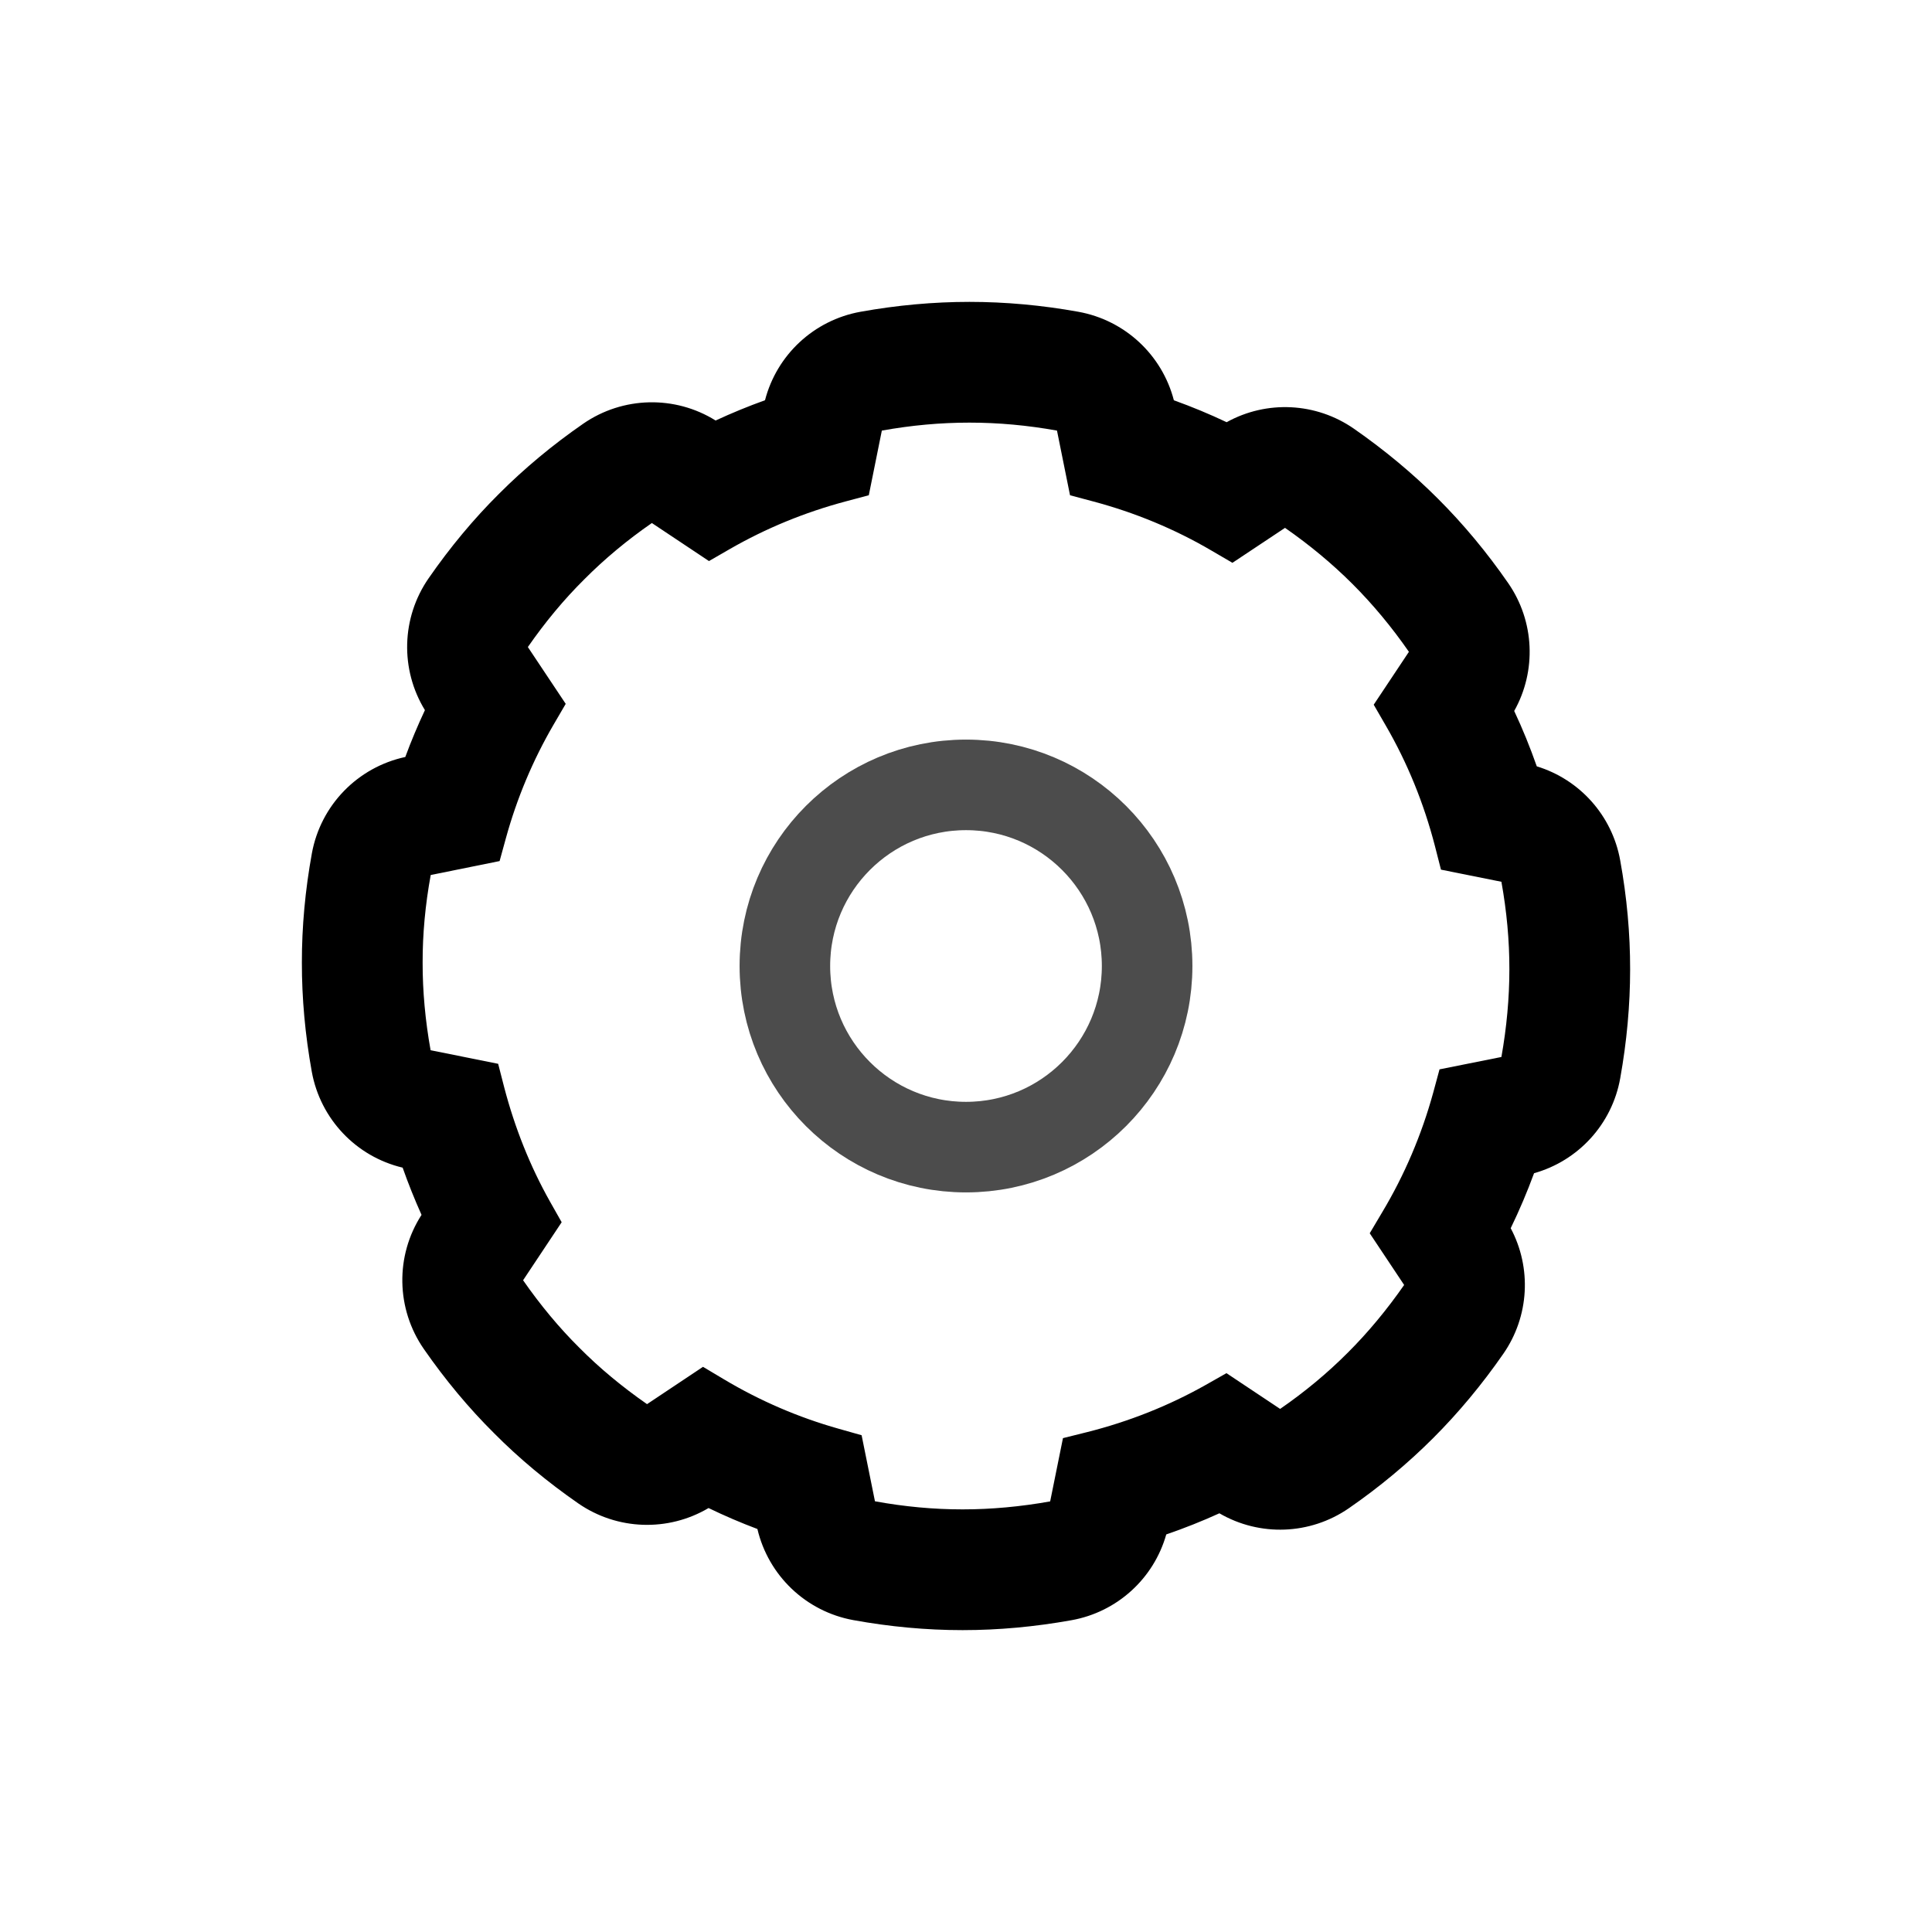
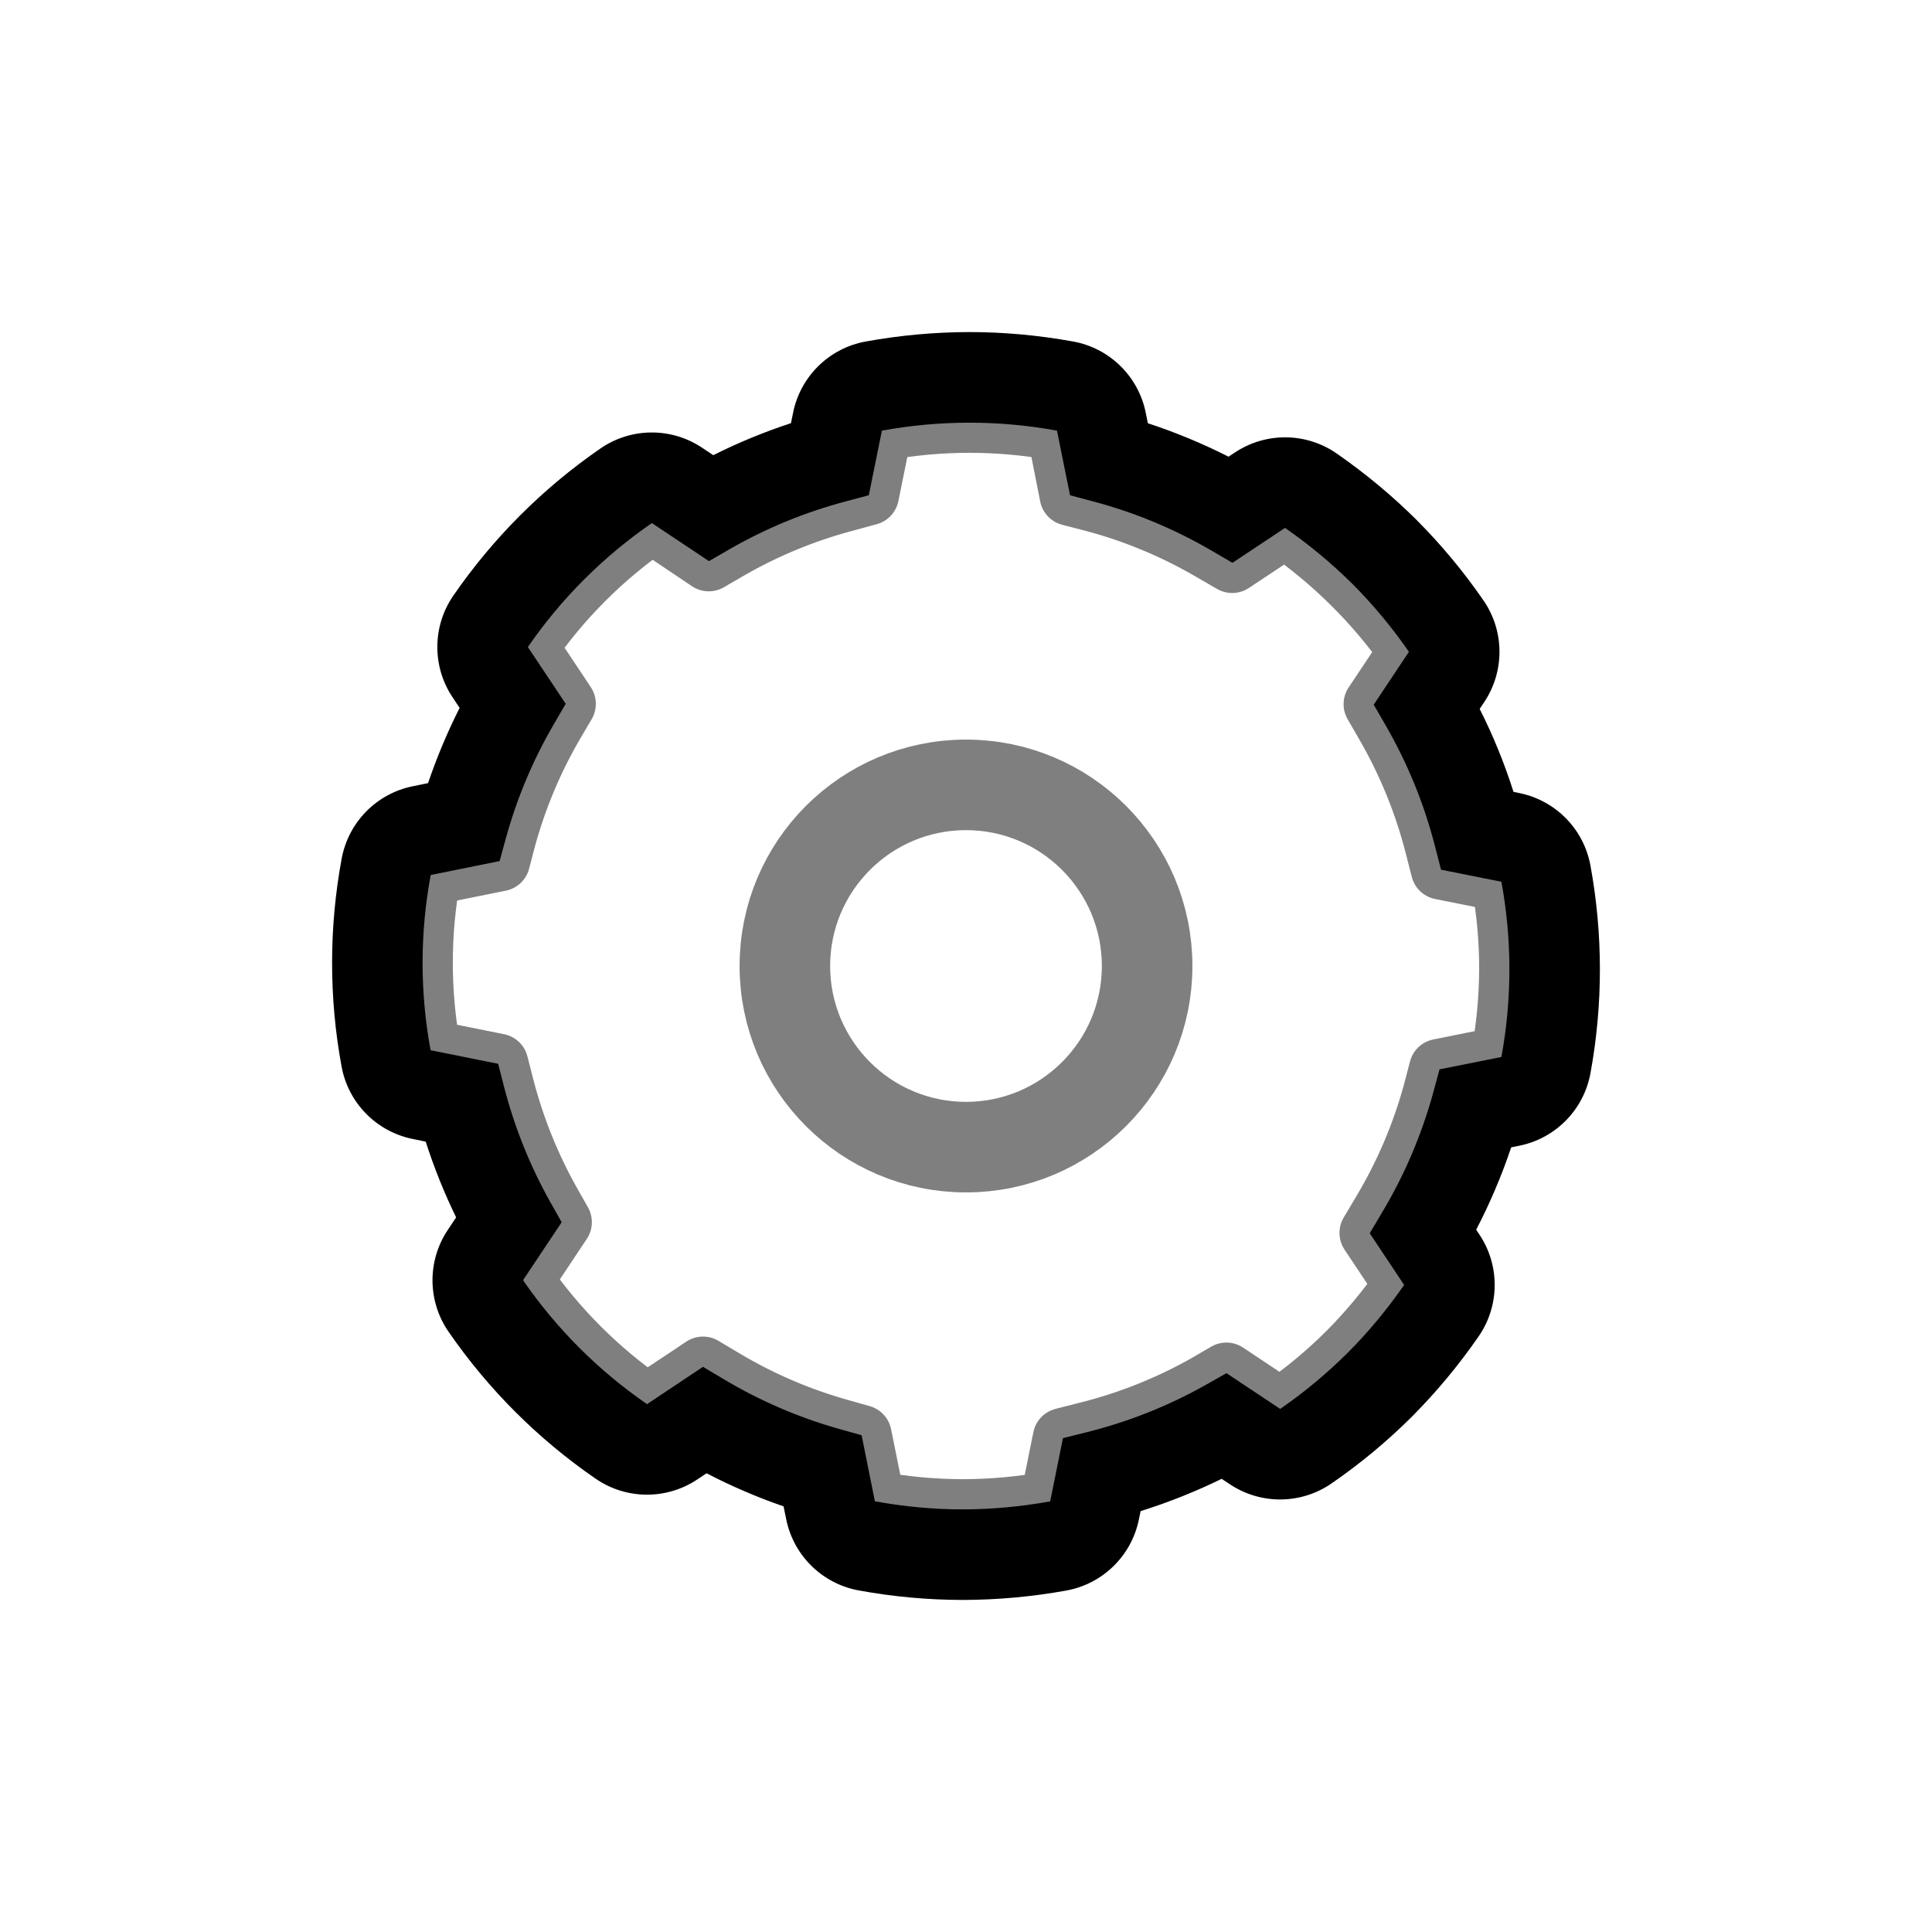
- <svg xmlns="http://www.w3.org/2000/svg" id="icon_settings" data-name="icon/settings" width="32" height="32" viewBox="0 0 32 32">
-   <rect id="BG" width="32" height="32" fill="none" />
-   <g id="icon_settings_24-grey" data-name="icon/settings/24-grey" transform="translate(4 4)">
-     <g id="Fill_1" data-name="Fill 1" transform="translate(3 3)" fill="none" stroke-linecap="round" stroke-linejoin="round" stroke-miterlimit="10">
-       <path d="M8.943,18h.008a8.215,8.215,0,0,0,1.443-.132l.212-1.048.393-.1a7.946,7.946,0,0,0,1.971-.783l.343-.2.89.593a8.094,8.094,0,0,0,1.121-.932,8.217,8.217,0,0,0,.932-1.121l-.57-.856.207-.348a7.922,7.922,0,0,0,.845-1.983l.1-.383,1.025-.206A8.268,8.268,0,0,0,18,9.056,8.022,8.022,0,0,0,17.868,7.6l-1-.2-.1-.391a7.939,7.939,0,0,0-.814-2l-.2-.346.584-.876A8.129,8.129,0,0,0,15.4,2.674a8.247,8.247,0,0,0-1.119-.931l-.872.579-.346-.2a7.888,7.888,0,0,0-1.958-.814l-.386-.1L10.507.132a8.027,8.027,0,0,0-2.9,0L7.39,1.2,7,1.306a7.943,7.943,0,0,0-1.916.788l-.345.2L3.8,1.663A8.007,8.007,0,0,0,1.743,3.717l.626.941L2.168,5A7.916,7.916,0,0,0,1.38,6.88l-.1.382L.134,7.493A7.948,7.948,0,0,0,0,8.943a8.064,8.064,0,0,0,.132,1.452l1.119.225.1.39A7.97,7.97,0,0,0,2.109,12.9l.194.343-.639.96a8.029,8.029,0,0,0,2.053,2.052l.927-.617.347.207a7.922,7.922,0,0,0,1.9.819l.378.107.221,1.094A8.057,8.057,0,0,0,8.936,18Z" stroke="none" />
-       <path d="M 8.951 18 C 9.42 18 9.905 17.955 10.394 17.868 L 10.606 16.82 L 10.999 16.722 C 11.7 16.546 12.362 16.282 12.97 15.939 L 13.314 15.744 L 14.203 16.336 C 14.611 16.055 14.988 15.741 15.324 15.404 C 15.66 15.069 15.972 14.692 16.257 14.283 L 15.687 13.427 L 15.894 13.078 C 16.264 12.46 16.548 11.792 16.739 11.096 L 16.843 10.712 L 17.868 10.507 C 17.955 10.018 18 9.53 18 9.056 C 18.001 8.581 17.956 8.093 17.868 7.605 L 16.867 7.404 L 16.767 7.013 C 16.584 6.306 16.311 5.635 15.953 5.018 L 15.753 4.672 L 16.336 3.796 C 16.053 3.388 15.74 3.011 15.403 2.674 C 15.067 2.338 14.691 2.026 14.284 1.743 L 13.413 2.322 L 13.067 2.12 C 12.457 1.762 11.798 1.49 11.109 1.306 L 10.723 1.203 L 10.507 0.132 C 9.528 -0.044 8.585 -0.044 7.606 0.132 L 7.39 1.203 L 7.003 1.306 C 6.328 1.486 5.684 1.751 5.088 2.094 L 4.743 2.293 L 3.797 1.663 C 3.389 1.945 3.012 2.259 2.677 2.596 C 2.341 2.929 2.029 3.305 1.743 3.717 L 2.37 4.658 L 2.168 5.004 C 1.826 5.591 1.561 6.223 1.38 6.88 L 1.275 7.262 L 0.134 7.493 C 0.044 7.984 -0.001 8.471 2.999999924213625e-05 8.943 C -0.001 9.416 0.044 9.904 0.132 10.395 L 1.251 10.62 L 1.351 11.009 C 1.527 11.682 1.781 12.318 2.109 12.901 L 2.303 13.244 L 1.664 14.205 C 1.947 14.612 2.259 14.989 2.596 15.323 C 2.93 15.66 3.307 15.972 3.717 16.257 L 4.644 15.639 L 4.991 15.846 C 5.589 16.203 6.228 16.478 6.893 16.665 L 7.271 16.772 L 7.492 17.866 C 7.978 17.955 8.463 18 8.936 18 L 8.951 18 M 8.951 20 L 8.936 20 C 8.344 20 7.737 19.944 7.133 19.834 C 6.349 19.691 5.727 19.097 5.545 18.325 C 5.271 18.222 5 18.106 4.736 17.978 C 4.066 18.374 3.223 18.347 2.578 17.901 C 2.066 17.546 1.596 17.155 1.182 16.737 C 0.765 16.323 0.375 15.855 0.021 15.345 C -0.441 14.679 -0.456 13.801 -0.018 13.122 C -0.132 12.868 -0.237 12.607 -0.331 12.34 C -1.102 12.157 -1.694 11.534 -1.836 10.75 C -1.946 10.14 -2.001 9.532 -2 8.943 C -2.001 8.351 -1.945 7.742 -1.834 7.132 C -1.688 6.336 -1.077 5.708 -0.287 5.538 C -0.19 5.274 -0.081 5.016 0.038 4.762 C -0.375 4.088 -0.353 3.23 0.1 2.577 C 0.456 2.063 0.848 1.593 1.265 1.179 C 1.685 0.758 2.155 0.367 2.66 0.018 C 3.317 -0.436 4.179 -0.455 4.853 -0.035 C 5.12 -0.159 5.393 -0.271 5.671 -0.371 C 5.866 -1.123 6.481 -1.697 7.252 -1.836 C 7.856 -1.945 8.463 -2 9.057 -2 C 9.65 -2 10.258 -1.945 10.861 -1.836 C 11.632 -1.697 12.248 -1.122 12.443 -0.37 C 12.741 -0.263 13.033 -0.142 13.317 -0.007 C 13.979 -0.374 14.798 -0.336 15.427 0.102 C 15.934 0.455 16.402 0.844 16.817 1.26 C 17.24 1.682 17.631 2.153 17.981 2.659 C 18.418 3.291 18.452 4.113 18.08 4.776 C 18.22 5.074 18.344 5.38 18.454 5.693 C 19.164 5.91 19.701 6.507 19.835 7.247 C 19.946 7.856 20.001 8.465 20 9.058 C 20 9.646 19.945 10.252 19.836 10.859 C 19.701 11.618 19.143 12.226 18.409 12.432 C 18.295 12.742 18.166 13.046 18.022 13.343 C 18.372 14 18.33 14.804 17.899 15.424 C 17.546 15.933 17.155 16.402 16.739 16.818 C 16.315 17.242 15.845 17.633 15.34 17.982 C 14.699 18.424 13.864 18.453 13.197 18.065 C 12.911 18.195 12.617 18.312 12.317 18.415 C 12.11 19.146 11.503 19.701 10.746 19.836 C 10.139 19.945 9.535 20 8.951 20 Z" stroke="none" fill="currentColor" />
-     </g>
-     <ellipse id="Oval" cx="3" cy="3" rx="3" ry="3" transform="translate(9 9)" fill="none" stroke="currentColor" stroke-linecap="round" stroke-linejoin="round" stroke-miterlimit="10" stroke-width="1.5" opacity="0.7" />
+ <svg xmlns="http://www.w3.org/2000/svg" viewBox="0 0 32 32">
+   <g fill="none" stroke-linecap="round" stroke-linejoin="round" stroke-miterlimit="10" transform="translate(4 4)">
+     <path stroke="currentColor" stroke-opacity=".5" d="M11.943 21h.008a8.215 8.215 0 001.443-.132l.212-1.048.393-.1a7.946 7.946 0 001.971-.783l.343-.2.89.593a8.094 8.094 0 001.121-.932 8.217 8.217 0 00.932-1.121l-.57-.856.207-.348a7.922 7.922 0 00.845-1.983l.1-.383 1.025-.206A8.268 8.268 0 0021 12.056a8.022 8.022 0 00-.132-1.456l-1-.2-.1-.391a7.939 7.939 0 00-.814-2l-.2-.346.584-.876a8.129 8.129 0 00-.938-1.113 8.247 8.247 0 00-1.119-.931l-.872.579-.346-.2a7.888 7.888 0 00-1.958-.814l-.386-.1-.212-1.076a8.027 8.027 0 00-2.9 0L10.39 4.2l-.39.106a7.943 7.943 0 00-1.916.788l-.345.2-.939-.631a8.007 8.007 0 00-2.057 2.054l.626.941L5.168 8a7.916 7.916 0 00-.788 1.88l-.1.382-1.146.231A7.948 7.948 0 003 11.943a8.064 8.064 0 00.132 1.452l1.119.225.1.39a7.97 7.97 0 00.758 1.89l.194.343-.639.96a8.029 8.029 0 002.053 2.052l.927-.617.347.207a7.922 7.922 0 001.9.819l.378.107.221 1.094a8.057 8.057 0 001.446.135z" />
+     <path fill="currentColor" d="M11.951 21c.47 0 .954-.045 1.443-.132l.212-1.048.393-.098a7.945 7.945 0 001.971-.783l.344-.195.89.592a8.094 8.094 0 001.12-.932c.336-.335.648-.712.933-1.121l-.57-.856.207-.349c.37-.618.654-1.286.845-1.982l.104-.384 1.025-.205a8.02 8.02 0 000-2.902l-1-.2-.101-.392a7.939 7.939 0 00-.814-1.995l-.2-.346.583-.876a8.128 8.128 0 00-.933-1.122 8.247 8.247 0 00-1.119-.93l-.871.578-.346-.202a7.888 7.888 0 00-1.958-.814l-.386-.103-.216-1.07a8.026 8.026 0 00-2.9 0l-.217 1.07-.387.103a7.94 7.94 0 00-1.915.788l-.345.2-.946-.63a8.007 8.007 0 00-2.054 2.053l.627.94-.202.347A7.917 7.917 0 004.38 9.88l-.105.382-1.141.231a7.948 7.948 0 00-.002 2.902l1.119.225.1.39a7.97 7.97 0 00.758 1.89l.194.344-.64.96a8.009 8.009 0 002.054 2.053l.927-.618.347.207a7.922 7.922 0 001.902.82l.378.106.22 1.094c.487.089.972.134 1.445.134h.015m0 1.5h-.015a9.569 9.569 0 01-1.714-.158 1.5 1.5 0 01-1.2-1.179l-.044-.213a9.429 9.429 0 01-1.275-.548l-.155.103a1.5 1.5 0 01-1.685-.015 9.5 9.5 0 01-2.432-2.43 1.5 1.5 0 01-.016-1.686l.14-.21a9.481 9.481 0 01-.504-1.255l-.214-.044a1.5 1.5 0 01-1.18-1.203 9.459 9.459 0 01.002-3.439 1.5 1.5 0 011.177-1.2l.254-.052c.145-.428.32-.845.523-1.246l-.118-.177a1.5 1.5 0 01.016-1.686 9.53 9.53 0 012.433-2.433 1.5 1.5 0 011.684-.014l.186.124a9.451 9.451 0 011.287-.53l.035-.173a1.5 1.5 0 011.205-1.18 9.715 9.715 0 011.716-.156c.564 0 1.141.052 1.716.156a1.5 1.5 0 011.204 1.18l.035.174c.462.152.908.337 1.336.554l.107-.07a1.5 1.5 0 011.686.018c.483.336.928.707 1.323 1.101a9.64 9.64 0 011.106 1.33 1.5 1.5 0 01.014 1.685l-.076.114c.222.44.41.9.56 1.373l.094.02a1.5 1.5 0 011.181 1.202 9.533 9.533 0 01.001 3.434 1.5 1.5 0 01-1.181 1.206l-.133.027c-.158.47-.352.926-.58 1.364l.056.084a1.5 1.5 0 01-.018 1.687 9.73 9.73 0 01-1.103 1.326 9.6 9.6 0 01-1.33 1.105 1.5 1.5 0 01-1.683.015l-.137-.091c-.43.21-.88.39-1.343.535l-.028.136a1.5 1.5 0 01-1.206 1.18 9.724 9.724 0 01-1.707.155z" />
+     <circle cx="3" cy="3" r="3" stroke="currentColor" stroke-opacity=".5" stroke-width="1.5" transform="translate(9 9)" />
  </g>
</svg>
